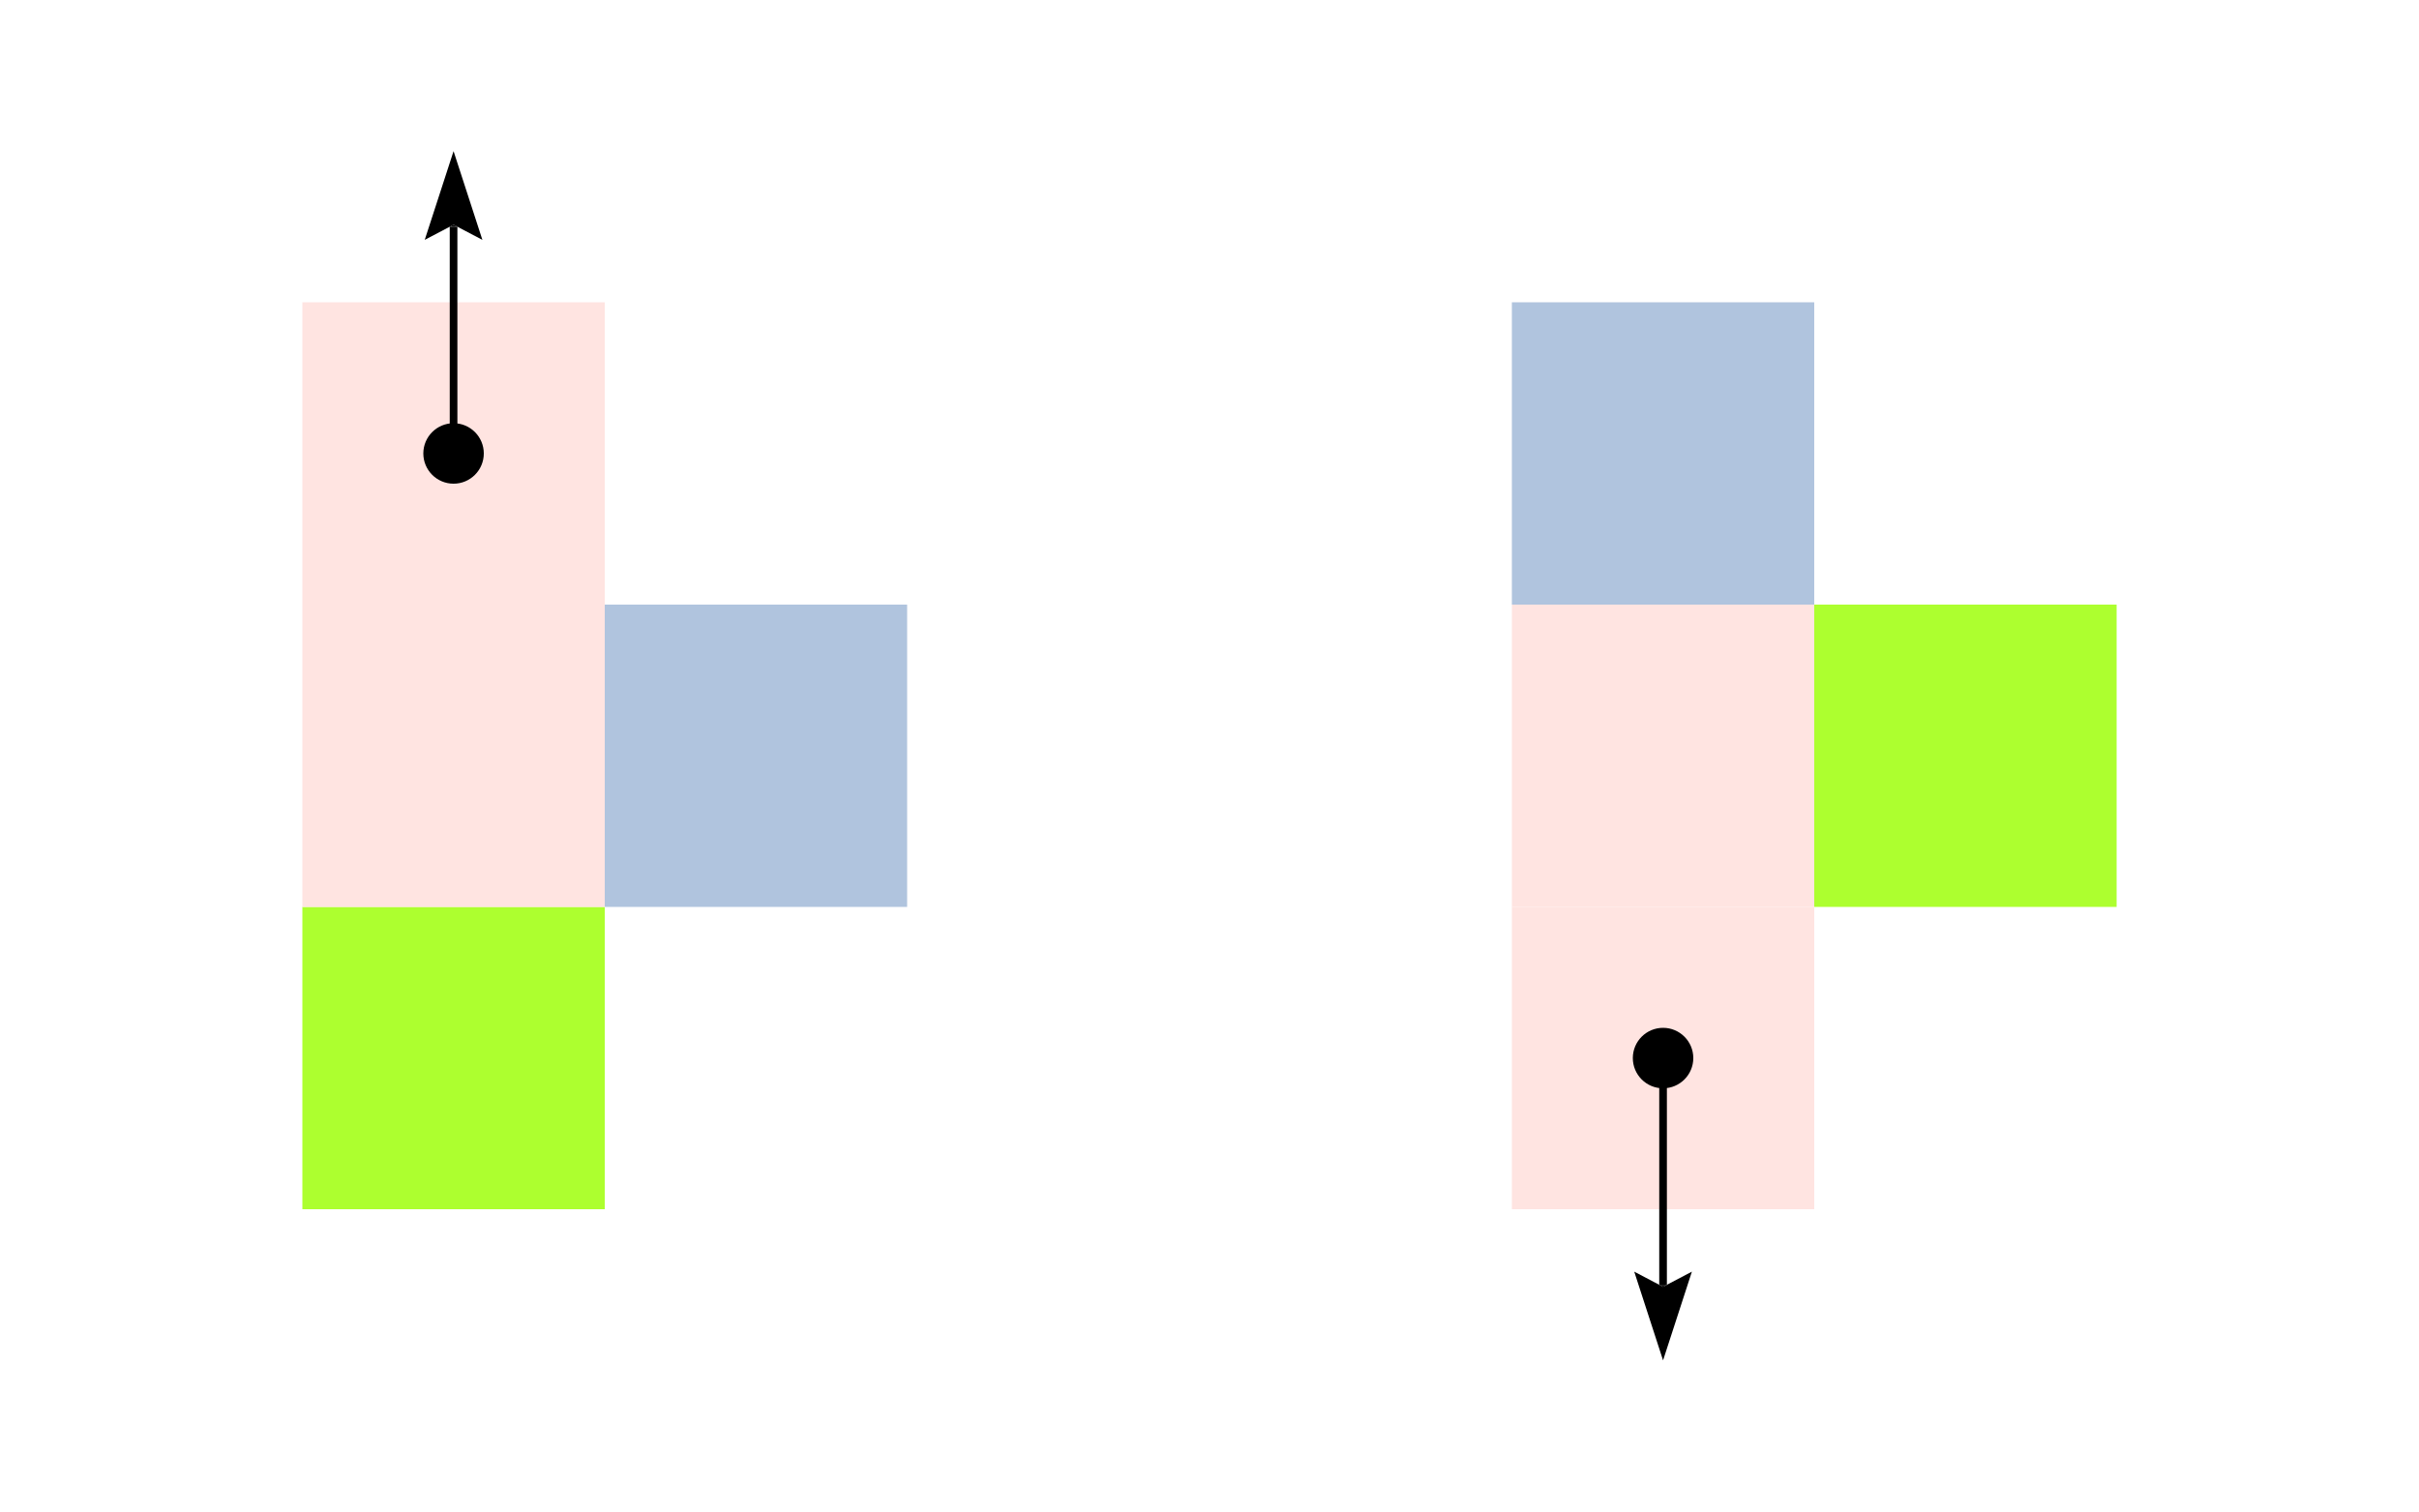
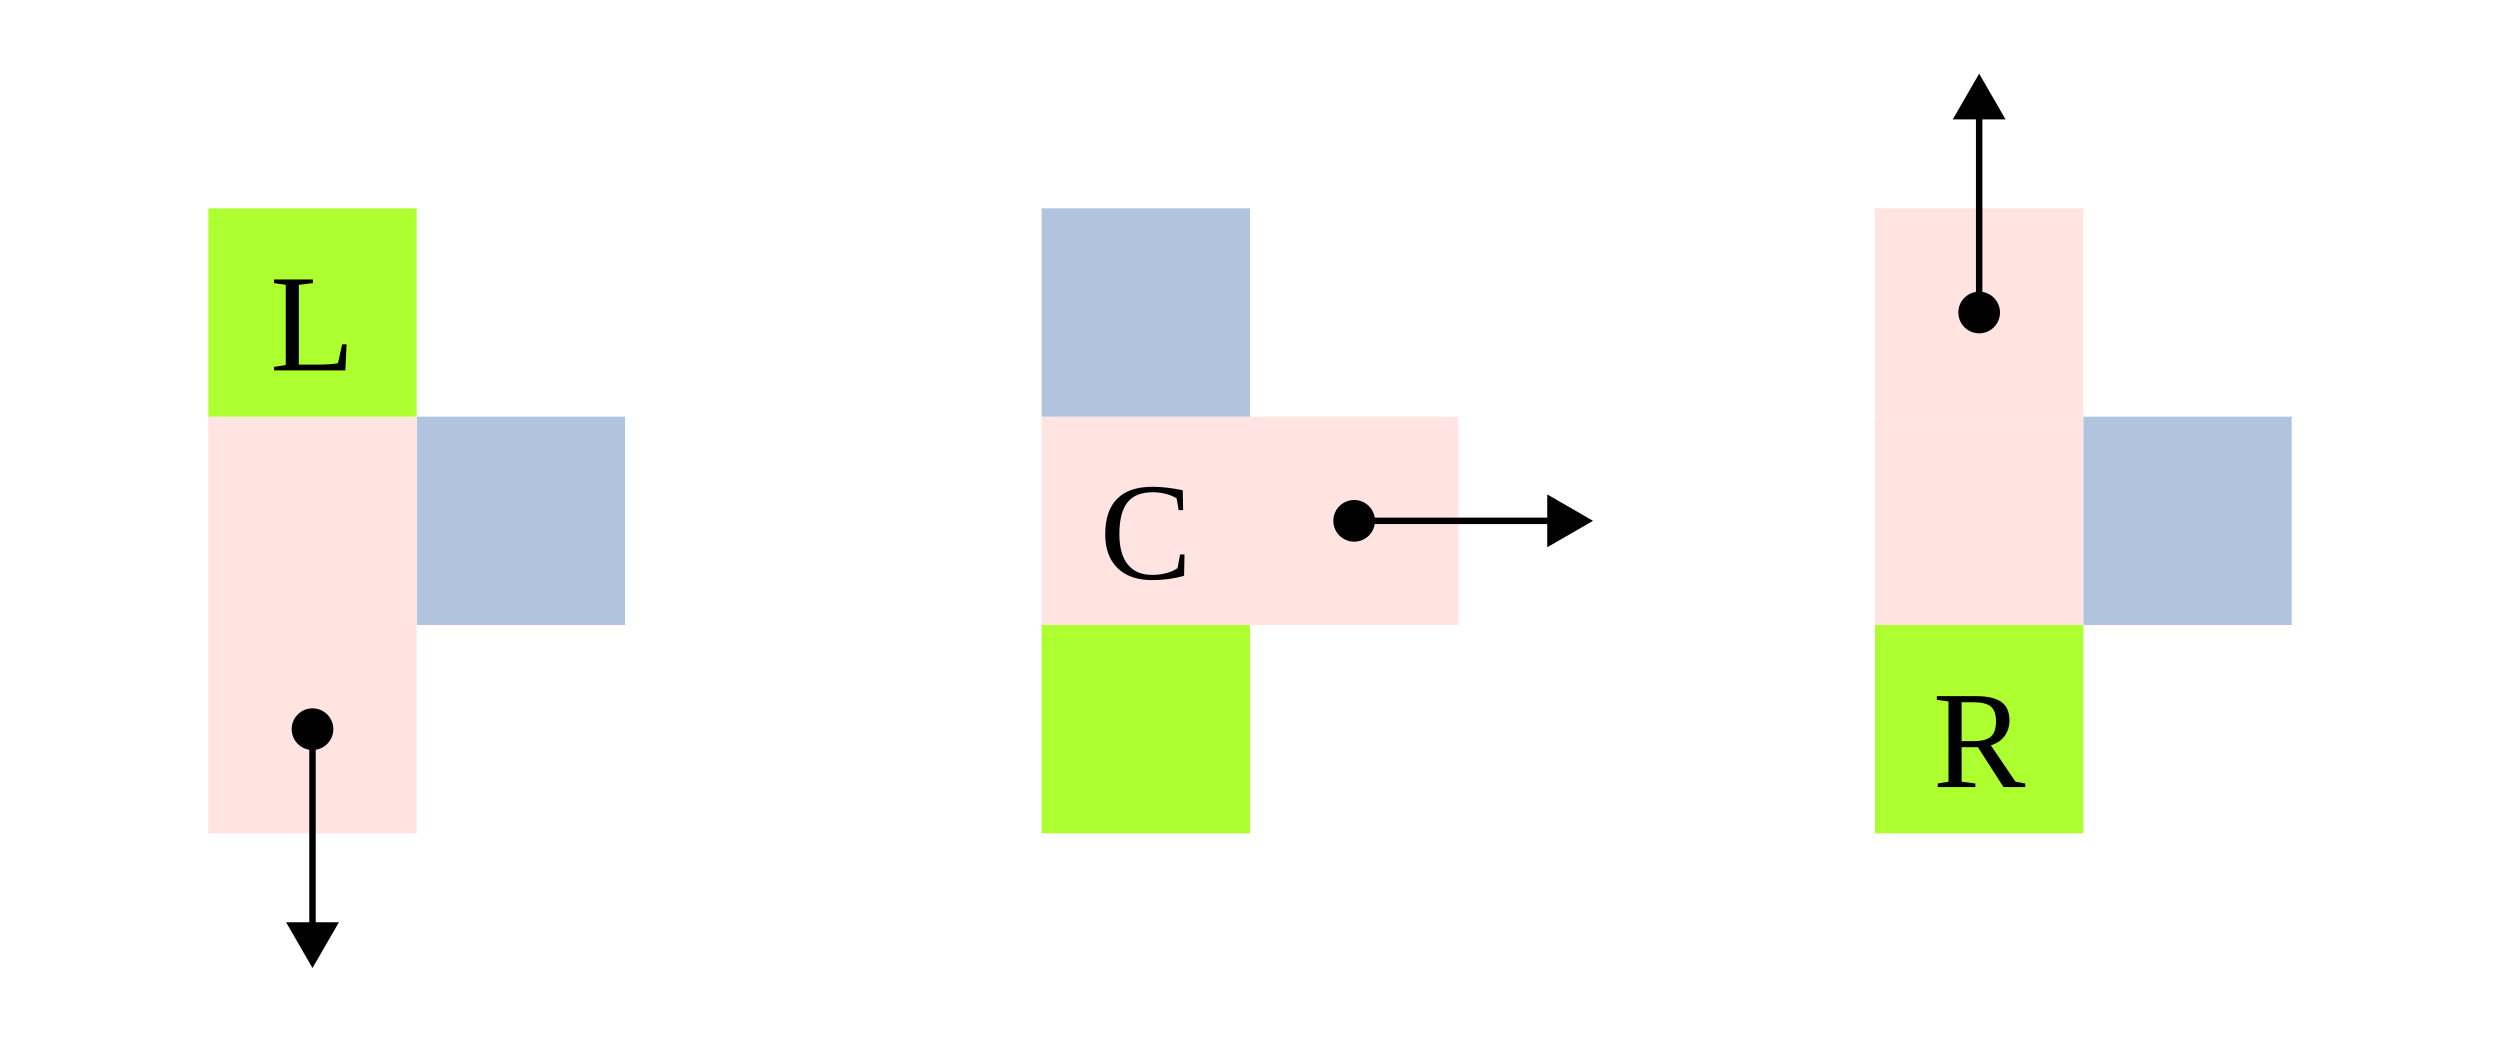
- <svg xmlns="http://www.w3.org/2000/svg" viewBox="0.0 0.0 640.0 400.0" height="400" font-size="1" stroke-opacity="1" width="640" stroke="rgb(0,0,0)" version="1.1">
+ <svg xmlns="http://www.w3.org/2000/svg" viewBox="0.0 0.0 960.0 400.0" height="400" font-size="1" stroke-opacity="1" width="960" stroke="rgb(0,0,0)" version="1.1">
  <defs />
+   <g stroke-linecap="butt" fill="rgb(173,255,47)" stroke-miterlimit="10.0" stroke-width="0.0" fill-opacity="1.0" stroke-opacity="1.0" stroke-linejoin="miter" stroke="rgb(0,0,0)">
+     <path d="M 800,320 l -0,-80 h -80 l -0,80 Z" />
+   </g>
+   <g stroke-linecap="butt" fill="rgb(0,0,0)" font-size="53.333px" stroke-miterlimit="10.0" stroke-width="0.0" fill-opacity="1.0" stroke-opacity="1.0" stroke-linejoin="miter" stroke="rgb(0,0,0)">
+     <text transform="matrix(1,0,0,1,760,290)" dominant-baseline="middle" text-anchor="middle" stroke="none">R</text>
+   </g>
+   <g stroke-linecap="butt" fill="rgb(176,196,222)" stroke-miterlimit="10.0" stroke-width="0.0" fill-opacity="1.0" stroke-opacity="1.0" stroke-linejoin="miter" stroke="rgb(0,0,0)">
+     <path d="M 880,240 l -0,-80 h -80 l -0,80 Z" />
+   </g>
  <g stroke-linecap="butt" fill="rgb(255,228,225)" stroke-miterlimit="10.0" stroke-width="0.0" fill-opacity="1.0" stroke-opacity="1.0" stroke-linejoin="miter" stroke="rgb(0,0,0)">
+     <path d="M 800,240 l -0,-80 h -80 l -0,80 Z" />
+   </g>
+   <g stroke-linecap="butt" fill="rgb(255,228,225)" stroke-miterlimit="10.0" stroke-width="0.0" fill-opacity="1.0" stroke-opacity="1.0" stroke-linejoin="miter" stroke="rgb(0,0,0)">
+     <path d="M 800,160 l -0,-80 h -80 l -0,80 Z" />
+   </g>
+   <g stroke-linecap="butt" fill="rgb(0,0,0)" stroke-miterlimit="10.0" stroke-width="0.0" fill-opacity="1.0" stroke-opacity="1.0" stroke-linejoin="miter" stroke="rgb(0,0,0)">
+     <path d="M 768,120 c 0,-4.418 -3.582,-8 -8 -8c -4.418,-0 -8,3.582 -8 8c -0,4.418 3.582,8 8 8c 4.418,0 8,-3.582 8 -8Z" />
+   </g>
+   <g stroke-linecap="butt" fill="rgb(0,0,0)" stroke-miterlimit="10.0" stroke-width="2.479" fill-opacity="1.0" stroke-opacity="1.0" stroke-linejoin="miter" stroke="rgb(0,0,0)">
+     <path d="M 768,44.619 l -8,-13.856 l -8,13.856 Z" />
+   </g>
+   <g stroke-linecap="butt" fill="rgb(0,0,0)" stroke-miterlimit="10.0" stroke-width="2.479" fill-opacity="0.0" stroke-opacity="1.0" stroke-linejoin="miter" stroke="rgb(0,0,0)">
+     <path d="M 760,120 v -80 " />
+   </g>
+   <g stroke-linecap="butt" fill="rgb(173,255,47)" stroke-miterlimit="10.0" stroke-width="0.0" fill-opacity="1.0" stroke-opacity="1.0" stroke-linejoin="miter" stroke="rgb(0,0,0)">
    <path d="M 480,320 l -0,-80 h -80 l -0,80 Z" />
  </g>
+   <g stroke-linecap="butt" fill="rgb(255,228,225)" stroke-miterlimit="10.0" stroke-width="0.0" fill-opacity="1.0" stroke-opacity="1.0" stroke-linejoin="miter" stroke="rgb(0,0,0)">
+     <path d="M 560,240 l -0,-80 h -80 l -0,80 Z" />
+   </g>
  <g stroke-linecap="butt" fill="rgb(0,0,0)" stroke-miterlimit="10.0" stroke-width="0.0" fill-opacity="1.0" stroke-opacity="1.0" stroke-linejoin="miter" stroke="rgb(0,0,0)">
-     <path d="M 448,280 c 0,-4.418 -3.582,-8 -8 -8c -4.418,-0 -8,3.582 -8 8c -0,4.418 3.582,8 8 8c 4.418,0 8,-3.582 8 -8Z" />
-   </g>
-   <g stroke-linecap="butt" fill="rgb(173,255,47)" stroke-miterlimit="10.0" stroke-width="0.0" fill-opacity="1.0" stroke-opacity="1.0" stroke-linejoin="miter" stroke="rgb(0,0,0)">
-     <path d="M 560,240 l -0,-80 h -80 l -0,80 Z" />
+     <path d="M 528,200 c 0,-4.418 -3.582,-8 -8 -8c -4.418,-0 -8,3.582 -8 8c -0,4.418 3.582,8 8 8c 4.418,0 8,-3.582 8 -8Z" />
  </g>
  <g stroke-linecap="butt" fill="rgb(255,228,225)" stroke-miterlimit="10.0" stroke-width="0.0" fill-opacity="1.0" stroke-opacity="1.0" stroke-linejoin="miter" stroke="rgb(0,0,0)">
    <path d="M 480,240 l -0,-80 h -80 l -0,80 Z" />
  </g>
+   <g stroke-linecap="butt" fill="rgb(0,0,0)" font-size="53.333px" stroke-miterlimit="10.0" stroke-width="0.0" fill-opacity="1.0" stroke-opacity="1.0" stroke-linejoin="miter" stroke="rgb(0,0,0)">
+     <text transform="matrix(1,0,0,1,440,210)" dominant-baseline="middle" text-anchor="middle" stroke="none">C</text>
+   </g>
  <g stroke-linecap="butt" fill="rgb(176,196,222)" stroke-miterlimit="10.0" stroke-width="0.0" fill-opacity="1.0" stroke-opacity="1.0" stroke-linejoin="miter" stroke="rgb(0,0,0)">
    <path d="M 480,160 l -0,-80 h -80 l -0,80 Z" />
  </g>
-   <g stroke-linecap="butt" fill="rgb(0,0,0)" stroke-miterlimit="10.0" stroke-width="2.024" fill-opacity="0.0" stroke-opacity="1.0" stroke-linejoin="miter" stroke="rgb(0,0,0)">
-     <path d="M 440,280 l 0,60 " />
+   <g stroke-linecap="butt" fill="rgb(0,0,0)" stroke-miterlimit="10.0" stroke-width="2.479" fill-opacity="1.0" stroke-opacity="1.0" stroke-linejoin="miter" stroke="rgb(0,0,0)">
+     <path d="M 595.381,208 l 13.856,-8 l -13.856,-8 Z" />
  </g>
-   <g stroke-linecap="butt" fill="rgb(0,0,0)" stroke-miterlimit="10.0" stroke-width="0.0" fill-opacity="1.0" stroke-opacity="1.0" stroke-linejoin="miter" stroke="rgb(0,0,0)" />
-   <g stroke-linecap="butt" fill="rgb(0,0,0)" stroke-miterlimit="10.0" stroke-width="0.0" fill-opacity="1.0" stroke-opacity="1.0" stroke-linejoin="miter" stroke="rgb(0,0,0)" />
-   <g stroke-linecap="butt" fill="rgb(0,0,0)" stroke-miterlimit="10.0" stroke-width="0.0" fill-opacity="1.0" stroke-opacity="1.0" stroke-linejoin="miter" stroke="rgb(0,0,0)">
-     <path d="M 440,360 l 7.629,-23.479 l -7.629,4.011 l -7.629,-4.011 Z" />
+   <g stroke-linecap="butt" fill="rgb(0,0,0)" stroke-miterlimit="10.0" stroke-width="2.479" fill-opacity="0.0" stroke-opacity="1.0" stroke-linejoin="miter" stroke="rgb(0,0,0)">
+     <path d="M 520,200 l 80,0 " />
+   </g>
+   <g stroke-linecap="butt" fill="rgb(255,228,225)" stroke-miterlimit="10.0" stroke-width="0.0" fill-opacity="1.0" stroke-opacity="1.0" stroke-linejoin="miter" stroke="rgb(0,0,0)">
+     <path d="M 160,320 l -0,-80 h -80 l -0,80 Z" />
  </g>
  <g stroke-linecap="butt" fill="rgb(0,0,0)" stroke-miterlimit="10.0" stroke-width="0.0" fill-opacity="1.0" stroke-opacity="1.0" stroke-linejoin="miter" stroke="rgb(0,0,0)">
-     <path d="M 440,340.532 l -0,-0.532 l 1.012,-0 l -1.012,0.532 l -0,-0.532 l -1.012,0 Z" />
-   </g>
-   <g stroke-linecap="butt" fill="rgb(173,255,47)" stroke-miterlimit="10.0" stroke-width="0.0" fill-opacity="1.0" stroke-opacity="1.0" stroke-linejoin="miter" stroke="rgb(0,0,0)">
-     <path d="M 160,320 l -0,-80 h -80 l -0,80 Z" />
+     <path d="M 128,280 c 0,-4.418 -3.582,-8 -8 -8c -4.418,-0 -8,3.582 -8 8c -0,4.418 3.582,8 8 8c 4.418,0 8,-3.582 8 -8Z" />
  </g>
  <g stroke-linecap="butt" fill="rgb(176,196,222)" stroke-miterlimit="10.0" stroke-width="0.0" fill-opacity="1.0" stroke-opacity="1.0" stroke-linejoin="miter" stroke="rgb(0,0,0)">
    <path d="M 240,240 l -0,-80 h -80 l -0,80 Z" />
  </g>
  <g stroke-linecap="butt" fill="rgb(255,228,225)" stroke-miterlimit="10.0" stroke-width="0.0" fill-opacity="1.0" stroke-opacity="1.0" stroke-linejoin="miter" stroke="rgb(0,0,0)">
    <path d="M 160,240 l -0,-80 h -80 l -0,80 Z" />
  </g>
-   <g stroke-linecap="butt" fill="rgb(255,228,225)" stroke-miterlimit="10.0" stroke-width="0.0" fill-opacity="1.0" stroke-opacity="1.0" stroke-linejoin="miter" stroke="rgb(0,0,0)">
+   <g stroke-linecap="butt" fill="rgb(173,255,47)" stroke-miterlimit="10.0" stroke-width="0.0" fill-opacity="1.0" stroke-opacity="1.0" stroke-linejoin="miter" stroke="rgb(0,0,0)">
    <path d="M 160,160 l -0,-80 h -80 l -0,80 Z" />
  </g>
-   <g stroke-linecap="butt" fill="rgb(0,0,0)" stroke-miterlimit="10.0" stroke-width="0.0" fill-opacity="1.0" stroke-opacity="1.0" stroke-linejoin="miter" stroke="rgb(0,0,0)">
-     <path d="M 128,120 c 0,-4.418 -3.582,-8 -8 -8c -4.418,-0 -8,3.582 -8 8c -0,4.418 3.582,8 8 8c 4.418,0 8,-3.582 8 -8Z" />
+   <g stroke-linecap="butt" fill="rgb(0,0,0)" font-size="53.333px" stroke-miterlimit="10.0" stroke-width="0.0" fill-opacity="1.0" stroke-opacity="1.0" stroke-linejoin="miter" stroke="rgb(0,0,0)">
+     <text transform="matrix(1,0,0,1,120,130)" dominant-baseline="middle" text-anchor="middle" stroke="none">L</text>
  </g>
-   <g stroke-linecap="butt" fill="rgb(0,0,0)" stroke-miterlimit="10.0" stroke-width="2.024" fill-opacity="0.0" stroke-opacity="1.0" stroke-linejoin="miter" stroke="rgb(0,0,0)">
-     <path d="M 120,120 l 0,-60 " />
+   <g stroke-linecap="butt" fill="rgb(0,0,0)" stroke-miterlimit="10.0" stroke-width="2.479" fill-opacity="1.0" stroke-opacity="1.0" stroke-linejoin="miter" stroke="rgb(0,0,0)">
+     <path d="M 112,355.381 l 8,13.856 l 8,-13.856 Z" />
  </g>
-   <g stroke-linecap="butt" fill="rgb(0,0,0)" stroke-miterlimit="10.0" stroke-width="0.0" fill-opacity="1.0" stroke-opacity="1.0" stroke-linejoin="miter" stroke="rgb(0,0,0)" />
-   <g stroke-linecap="butt" fill="rgb(0,0,0)" stroke-miterlimit="10.0" stroke-width="0.0" fill-opacity="1.0" stroke-opacity="1.0" stroke-linejoin="miter" stroke="rgb(0,0,0)" />
-   <g stroke-linecap="butt" fill="rgb(0,0,0)" stroke-miterlimit="10.0" stroke-width="0.0" fill-opacity="1.0" stroke-opacity="1.0" stroke-linejoin="miter" stroke="rgb(0,0,0)">
-     <path d="M 120,40 l -7.629,23.479 l 7.629,-4.011 l 7.629,4.011 Z" />
-   </g>
-   <g stroke-linecap="butt" fill="rgb(0,0,0)" stroke-miterlimit="10.0" stroke-width="0.0" fill-opacity="1.0" stroke-opacity="1.0" stroke-linejoin="miter" stroke="rgb(0,0,0)">
-     <path d="M 120,59.468 l -0,0.532 l -1.012,-0 l 1.012,-0.532 l -0,0.532 l 1.012,0 Z" />
+   <g stroke-linecap="butt" fill="rgb(0,0,0)" stroke-miterlimit="10.0" stroke-width="2.479" fill-opacity="0.0" stroke-opacity="1.0" stroke-linejoin="miter" stroke="rgb(0,0,0)">
+     <path d="M 120,280 l -0,80 " />
  </g>
</svg>
